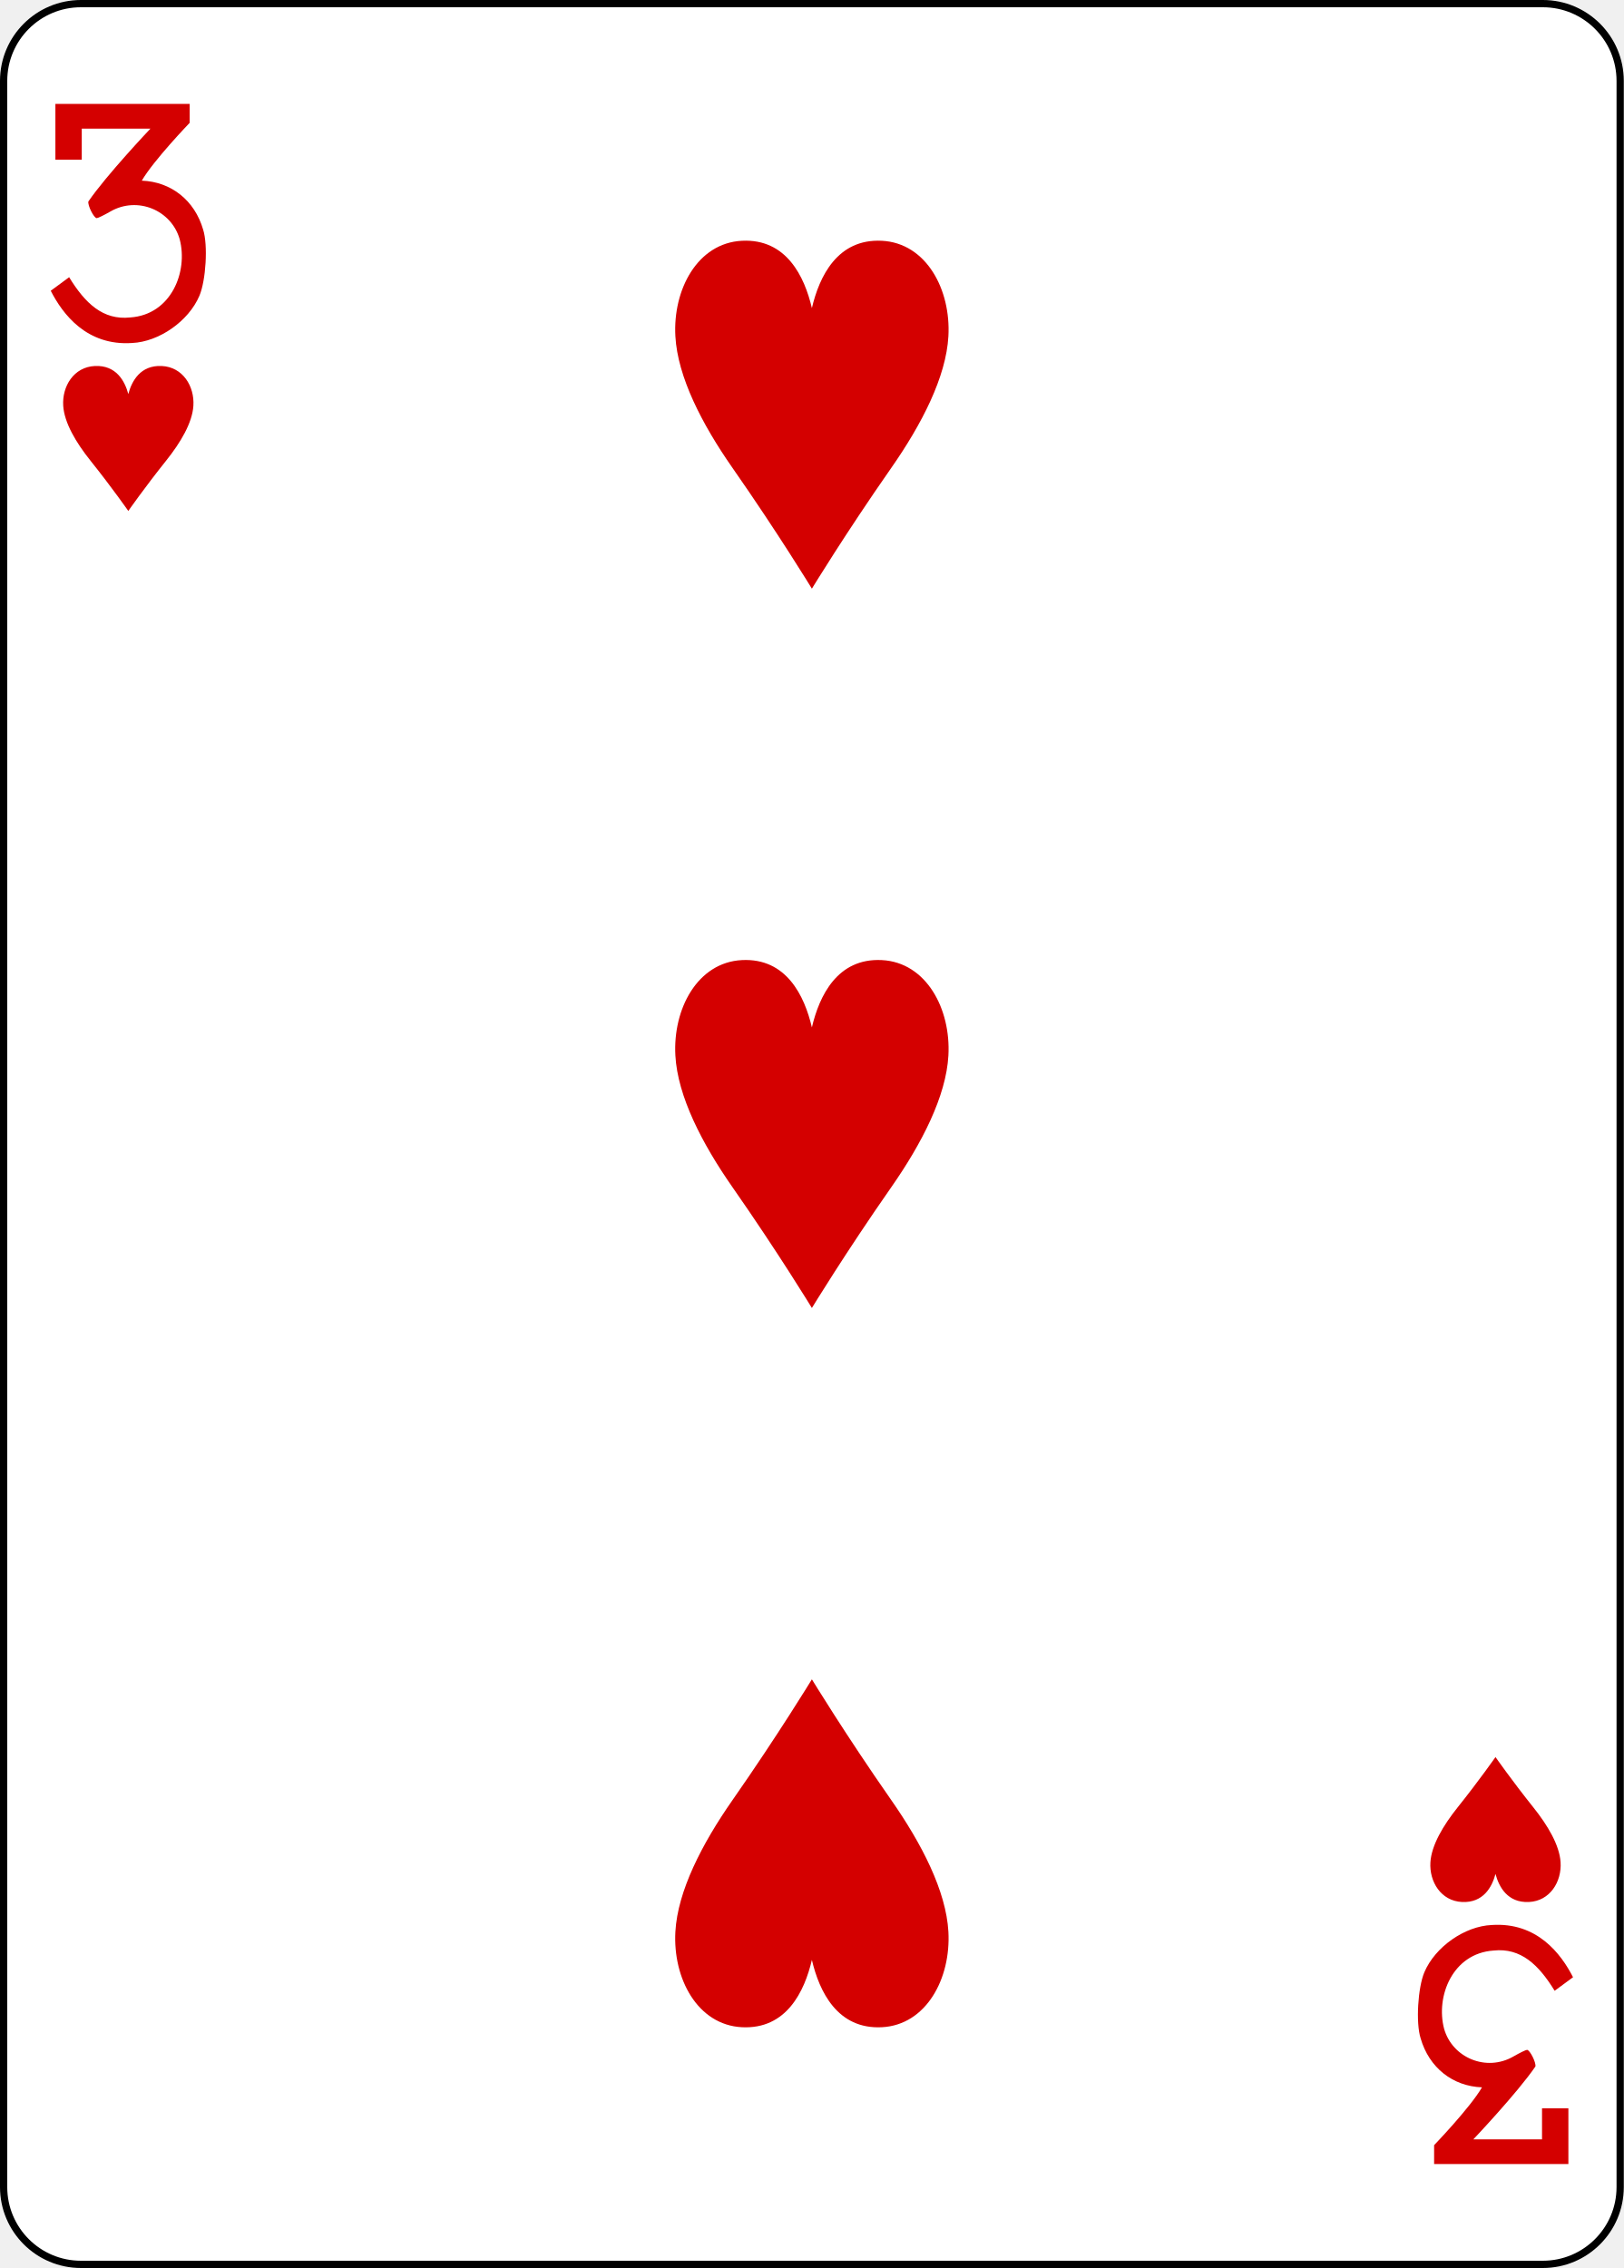
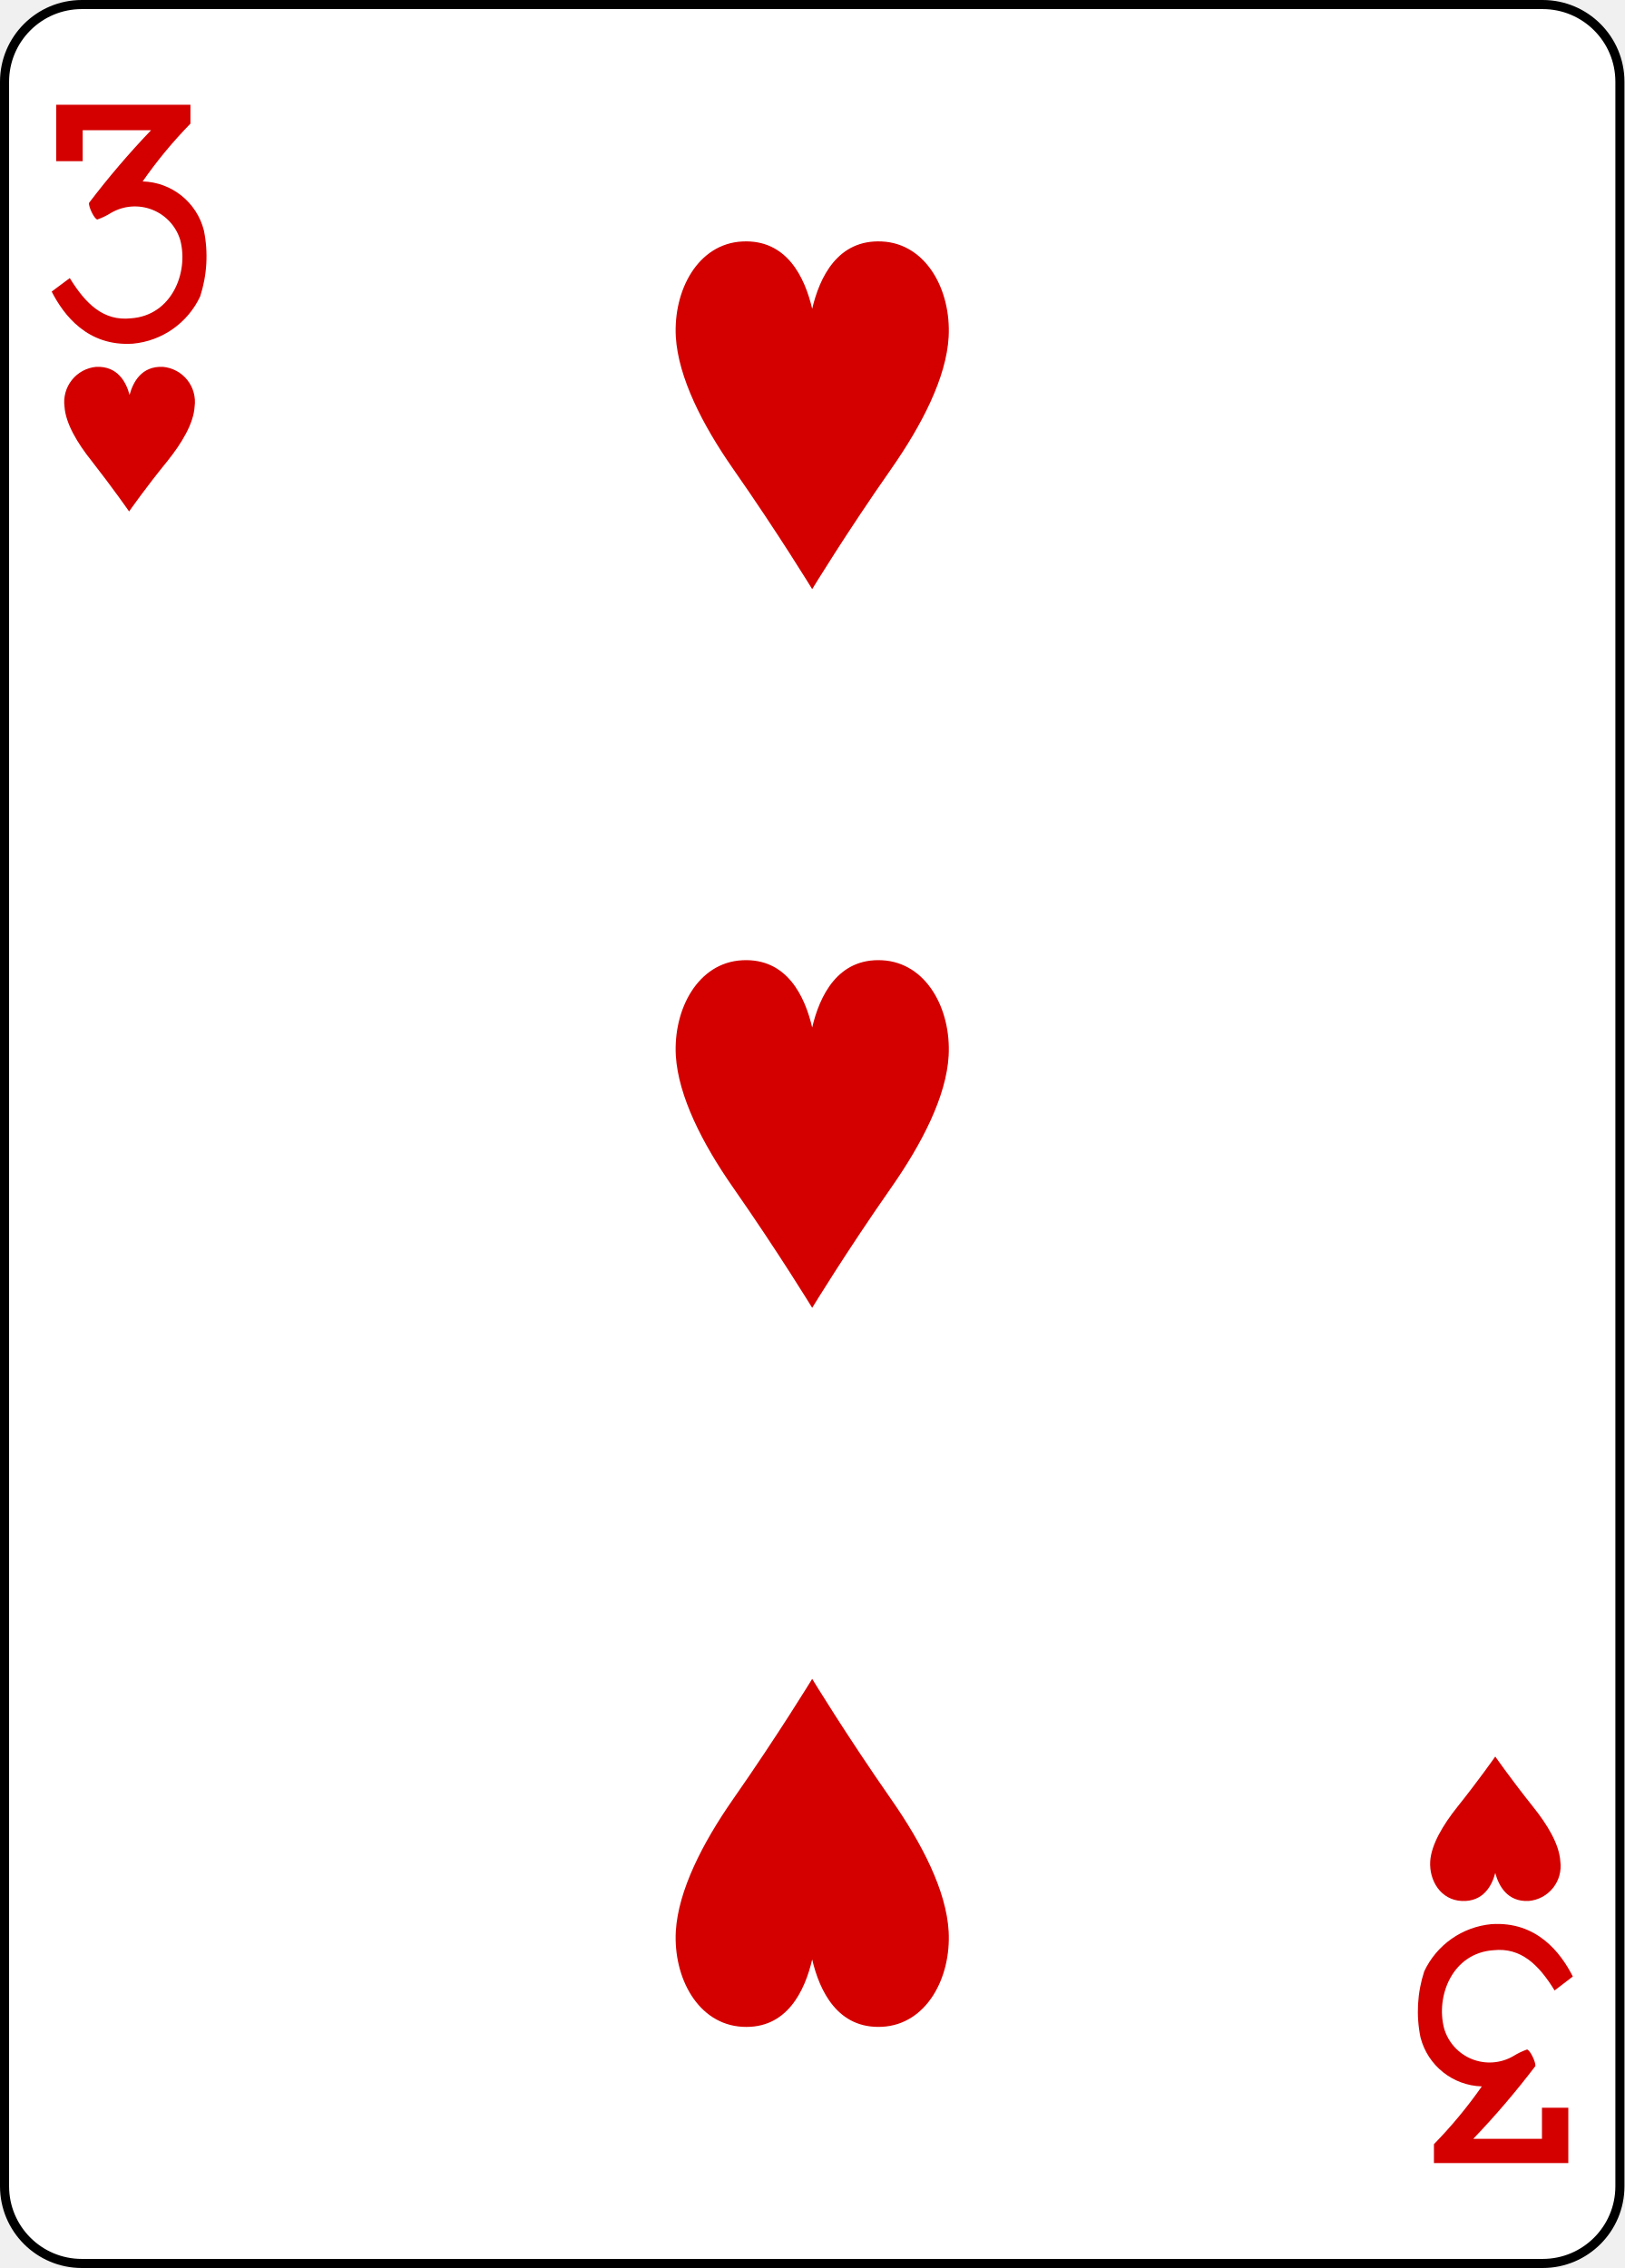
- <svg xmlns="http://www.w3.org/2000/svg" width="63mm" height="88mm" viewBox="0 0 223.228 311.811" id="svg4946" version="1.1">
-   <defs id="defs4948" />
-   <g id="layer1" transform="translate(595.1125,-169.325)">
-     <g style="display:inline" id="g11369-4-9" transform="matrix(0.9955377,0,0,0.9968013,-1601.181,1230.42)">
-       <g transform="translate(750.6452,-1434.276)" id="g9800-8-2" style="display:inline;opacity:1">
-         <rect y="370.276" x="260.433" height="311.811" width="223.228" id="rect9802-4-3" style="display:inline;fill:#ffffff;fill-opacity:1;stroke:#000000;stroke-width:1.001;stroke-miterlimit:4;stroke-dasharray:none;stroke-opacity:1" rx="10.678" ry="10.664" />
+ <svg xmlns="http://www.w3.org/2000/svg" id="svg4946" viewBox="0 0 178.79 249.65">
+   <defs>
+     <style>.cls-1{fill:#fff;stroke:#000;stroke-width:1px;}.cls-2{fill:#d40000;}</style>
+   </defs>
+   <g id="layer1">
+     <g id="g11369-4-9">
+       <g id="g9800-8-2">
+         <rect id="rect9802-4-3" class="cls-1" x="0.5" y="0.5" width="177.79" height="248.65" rx="8.5" />
      </g>
-       <g id="g9820-5-5" style="display:inline;opacity:1" transform="translate(1011.078,-1064)" />
-       <g transform="translate(1037.67,-1083.906)" id="g9826-3-1" style="display:inline;opacity:1" />
-       <path id="path9834-5-2" d="m -95.397,-140.121 c 0,0 -2.225,-3.19 -5.226,-6.94 -2.008,-2.51 -3.613,-5.227 -3.762,-7.568 -0.171,-2.674 1.449,-5.356 4.382,-5.486 2.931,-0.13 4.121,2.062 4.606,3.869 0.484,-1.807 1.674,-3.999 4.606,-3.869 2.933,0.13 4.553,2.813 4.382,5.486 -0.149,2.341 -1.754,5.058 -3.762,7.568 -3.001,3.75 -5.226,6.94 -5.226,6.94 z" style="display:inline;opacity:1;fill:#d40000" transform="translate(1123.692,-853.9055)" />
-       <path id="path9836-5-8" d="m 93.398,31.743 c 0,0 -2.225,3.19 -5.226,6.94 -2.008,2.51 -3.613,5.227 -3.762,7.568 -0.171,2.674 1.449,5.356 4.382,5.486 2.931,0.13 4.121,-2.062 4.606,-3.869 0.484,1.807 1.674,3.999 4.606,3.869 2.933,-0.13 4.553,-2.813 4.382,-5.486 -0.149,-2.341 -1.754,-5.058 -3.762,-7.568 -3.001,-3.75 -5.226,-6.94 -5.226,-6.94 z" style="display:inline;opacity:1;fill:#d40000;stroke:none;stroke-opacity:1" transform="translate(1123.692,-853.9055)" />
-       <path id="path9840-3-6" d="m -1,-129.4 c 0,0 -4.666,-7.655 -10.961,-16.656 -4.211,-6.023 -7.578,-12.545 -7.891,-18.163 -0.359,-6.417 3.039,-12.855 9.191,-13.167 6.149,-0.312 8.644,4.948 9.66,9.285 1.016,-4.337 3.512,-9.596 9.66,-9.285 6.152,0.312 9.55,6.75 9.191,13.167 -0.313,5.618 -3.68,12.14 -7.891,18.163 -6.295,9.001 -10.961,16.656 -10.961,16.656 z" style="display:inline;opacity:1;fill:#d40000" transform="translate(1123.692,-853.9055)" />
-       <path id="path9850-2-3" d="m -1,-30.189 c 0,0 -4.666,-7.655 -10.961,-16.656 -4.211,-6.023 -7.578,-12.545 -7.891,-18.163 -0.359,-6.417 3.039,-12.855 9.191,-13.167 6.149,-0.312 8.644,4.948 9.66,9.285 1.016,-4.337 3.512,-9.596 9.66,-9.285 6.152,0.312 9.55,6.75 9.191,13.167 -0.313,5.618 -3.68,12.14 -7.891,18.163 -6.295,9.001 -10.961,16.656 -10.961,16.656 z" style="display:inline;opacity:1;fill:#d40000" transform="translate(1123.692,-853.9055)" />
-       <path id="path9854-8-0" d="m -1,21.022 c 0,0 -4.666,7.655 -10.961,16.656 -4.211,6.023 -7.578,12.545 -7.891,18.163 -0.359,6.417 3.039,12.855 9.191,13.167 6.149,0.312 8.644,-4.948 9.66,-9.285 1.016,4.337 3.512,9.596 9.66,9.285 6.152,-0.312 9.55,-6.75 9.191,-13.167 -0.313,-5.618 -3.68,-12.14 -7.891,-18.163 -6.295,-9.001 -10.961,-16.656 -10.961,-16.656 z" style="display:inline;opacity:1;fill:#d40000" transform="translate(1123.692,-853.9055)" />
-       <path style="opacity:1;fill:#d40000;fill-opacity:1;stroke-width:1;stroke-miterlimit:4;stroke-dasharray:none" id="path17-2-9-8-4" d="m 1017.584,-1024.396 2.541,-1.869 c 2.205,3.59 4.671,5.955 8.443,5.549 5.66,-0.389 8.005,-6.322 6.821,-10.792 -1.145,-4.011 -5.832,-5.964 -9.558,-3.826 -0.879,0.507 -1.728,0.92 -1.894,0.92 -0.391,0 -1.275,-1.76 -1.155,-2.297 2.501,-3.652 8.573,-10.05 8.573,-10.05 l -9.487,0 0,4.284 -3.641,0 0,-7.688 18.542,0 0,2.608 c 0,0 -4.968,5.152 -6.61,7.974 4.043,0.148 7.303,2.711 8.473,6.762 0.683,2.133 0.377,7.012 -0.517,9.115 -1.493,3.505 -5.57,6.349 -9.297,6.513 -6.258,0.42 -9.577,-3.963 -11.234,-7.206 l 0,0 z m 0,0" />
-       <path style="opacity:1;fill:#d40000;fill-opacity:1" id="path17-5-3-9-1-3" d="m 1227.799,-791.793 -2.541,1.869 c -2.205,-3.59 -4.671,-5.955 -8.443,-5.549 -5.66,0.389 -8.005,6.322 -6.821,10.792 1.145,4.011 5.832,5.964 9.558,3.826 0.879,-0.507 1.728,-0.92 1.894,-0.92 0.391,0 1.275,1.76 1.155,2.297 -2.501,3.652 -8.573,10.05 -8.573,10.05 l 9.487,0 0,-4.284 3.641,0 0,7.688 -18.542,0 0,-2.608 c 0,0 4.968,-5.152 6.61,-7.974 -4.043,-0.148 -7.303,-2.71 -8.473,-6.762 -0.683,-2.133 -0.377,-7.012 0.517,-9.115 1.493,-3.505 5.57,-6.349 9.297,-6.513 6.258,-0.42 9.577,3.963 11.234,7.206 l 0,0 z m 0,0" />
+       <path id="path9834-5-2" class="cls-2" d="M14.11,56.2S12.34,53.65,10,50.66c-1.6-2-2.88-4.16-3-6a3.88,3.88,0,0,1,3.49-4.38c2.34-.1,3.29,1.65,3.67,3.09.39-1.44,1.33-3.19,3.67-3.09a3.87,3.87,0,0,1,3.49,4.38c-.12,1.87-1.4,4-3,6C15.88,53.65,14.11,56.2,14.11,56.2Z" transform="translate(0.1 0.1)" />
+       <path id="path9836-5-8" class="cls-2" d="M164.47,193.25s-1.77,2.54-4.16,5.53c-1.6,2-2.88,4.17-3,6-.13,2.13,1.16,4.27,3.49,4.37s3.29-1.64,3.67-3.08c.39,1.44,1.34,3.19,3.67,3.08a3.85,3.85,0,0,0,3.49-4.37c-.12-1.87-1.4-4-3-6C166.24,195.79,164.47,193.25,164.47,193.25Z" transform="translate(0.1 0.1)" />
+       <path id="path9840-3-6" class="cls-2" d="M89.29,64.75s-3.72-6.11-8.73-13.28c-3.35-4.81-6-10-6.28-14.49C74,31.86,76.7,26.73,81.6,26.48s6.88,3.95,7.69,7.41c.81-3.46,2.8-7.66,7.69-7.41s7.61,5.38,7.33,10.5c-.25,4.48-2.94,9.68-6.29,14.49C93,58.64,89.29,64.75,89.29,64.75Z" transform="translate(0.1 0.1)" />
+       <path id="path9850-2-3" class="cls-2" d="M89.29,143.86s-3.72-6.1-8.73-13.28c-3.35-4.8-6-10-6.28-14.48C74,111,76.7,105.85,81.6,105.6s6.88,3.94,7.69,7.4c.81-3.46,2.8-7.65,7.69-7.4s7.61,5.38,7.33,10.5c-.25,4.48-2.94,9.68-6.29,14.48C93,137.76,89.29,143.86,89.29,143.86Z" transform="translate(0.1 0.1)" />
+       <path id="path9854-8-0" class="cls-2" d="M89.29,184.7s-3.72,6.11-8.73,13.28c-3.35,4.81-6,10-6.28,14.49C74,217.58,76.7,222.72,81.6,223s6.88-3.95,7.69-7.41c.81,3.46,2.8,7.66,7.69,7.41s7.61-5.39,7.33-10.5c-.25-4.48-2.94-9.68-6.29-14.49C93,190.81,89.29,184.7,89.29,184.7Z" transform="translate(0.1 0.1)" />
+       <path id="path17-2-9-8-4" class="cls-2" d="M5.58,32l2-1.49c1.76,2.86,3.72,4.75,6.73,4.43,4.5-.31,6.37-5.05,5.43-8.61a5.21,5.21,0,0,0-7.61-3,7.6,7.6,0,0,1-1.51.73c-.31,0-1-1.4-.92-1.83a92.72,92.72,0,0,1,6.83-8H9v3.41H6.09V11.43H20.86v2.08a49.78,49.78,0,0,0-5.26,6.36,7.16,7.16,0,0,1,6.74,5.39,14.26,14.26,0,0,1-.41,7.27,9.1,9.1,0,0,1-7.4,5.2c-5,.33-7.63-3.16-8.95-5.75Z" transform="translate(0.1 0.1)" />
+       <path id="path17-5-3-9-1-3" class="cls-2" d="M173,217.47,171,219c-1.76-2.87-3.72-4.75-6.73-4.43-4.5.31-6.37,5-5.43,8.61a5.21,5.21,0,0,0,7.61,3.05,7.6,7.6,0,0,1,1.51-.73c.31,0,1,1.4.92,1.83a92.72,92.72,0,0,1-6.83,8h7.56v-3.42h2.9V238H157.72v-2.08a50.46,50.46,0,0,0,5.27-6.36,7.18,7.18,0,0,1-6.75-5.4,14.23,14.23,0,0,1,.41-7.26,9.11,9.11,0,0,1,7.4-5.2c5-.33,7.63,3.16,8.95,5.75Z" transform="translate(0.1 0.1)" />
    </g>
  </g>
</svg>
